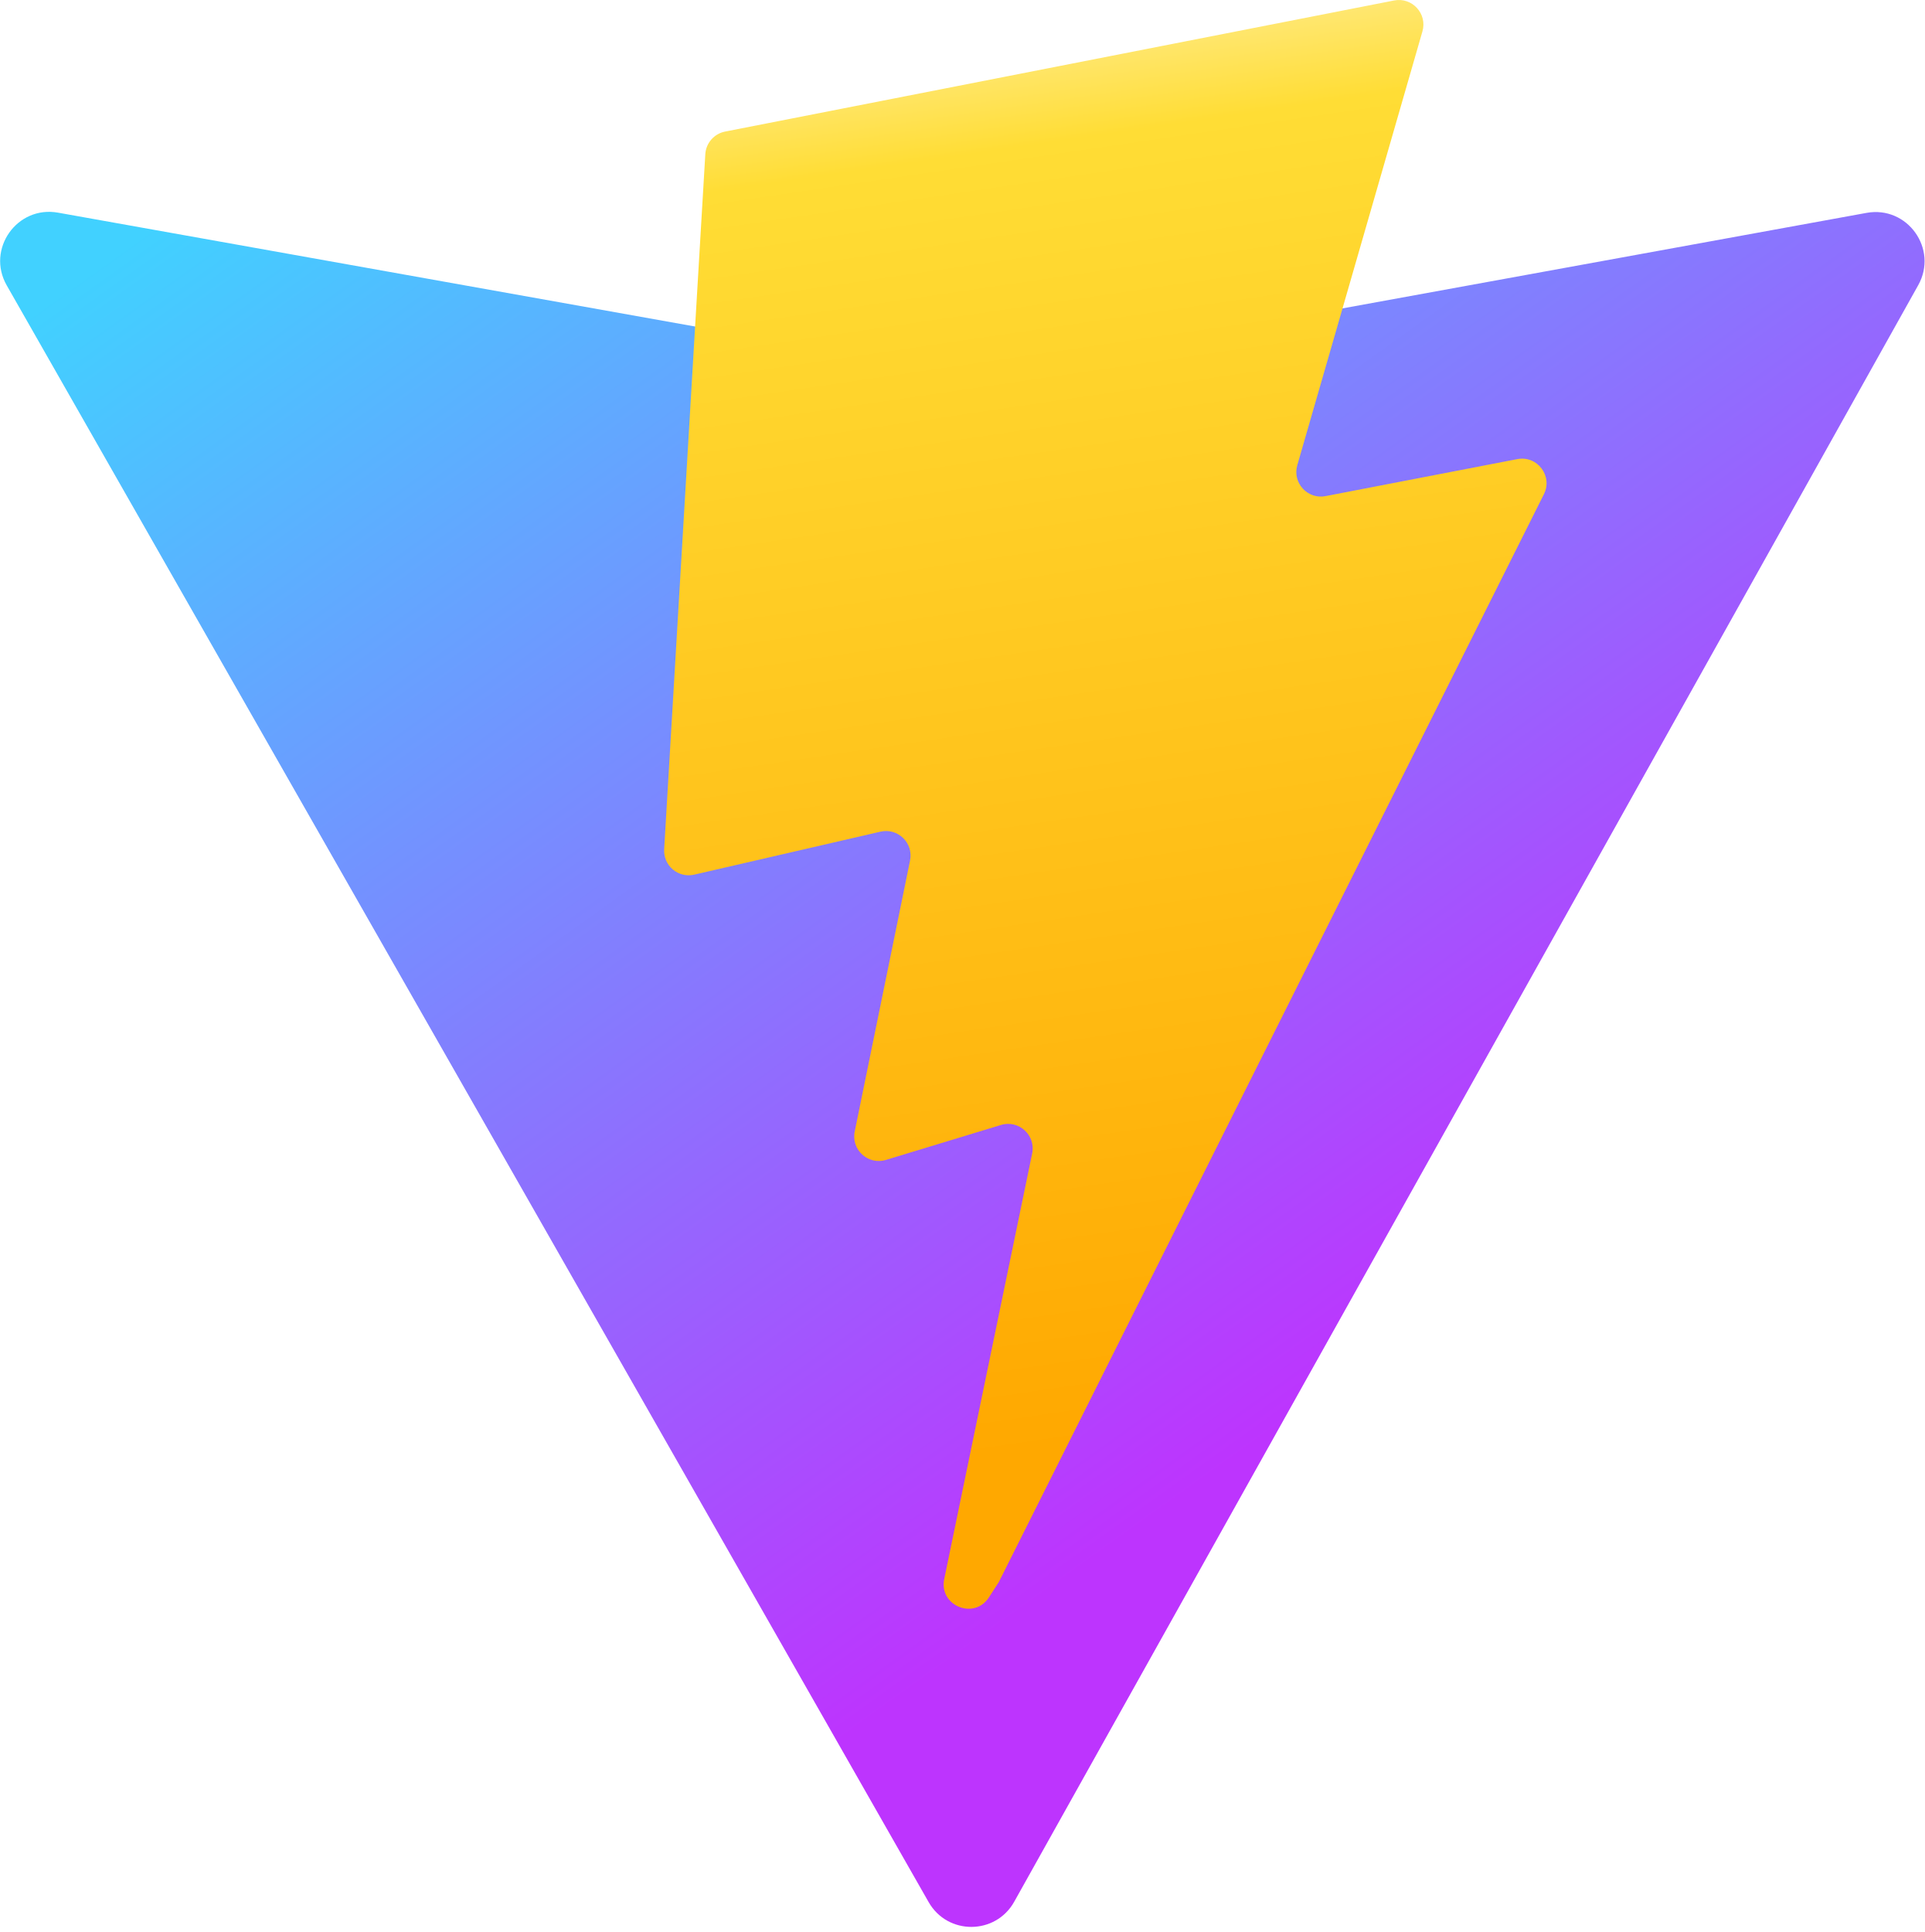
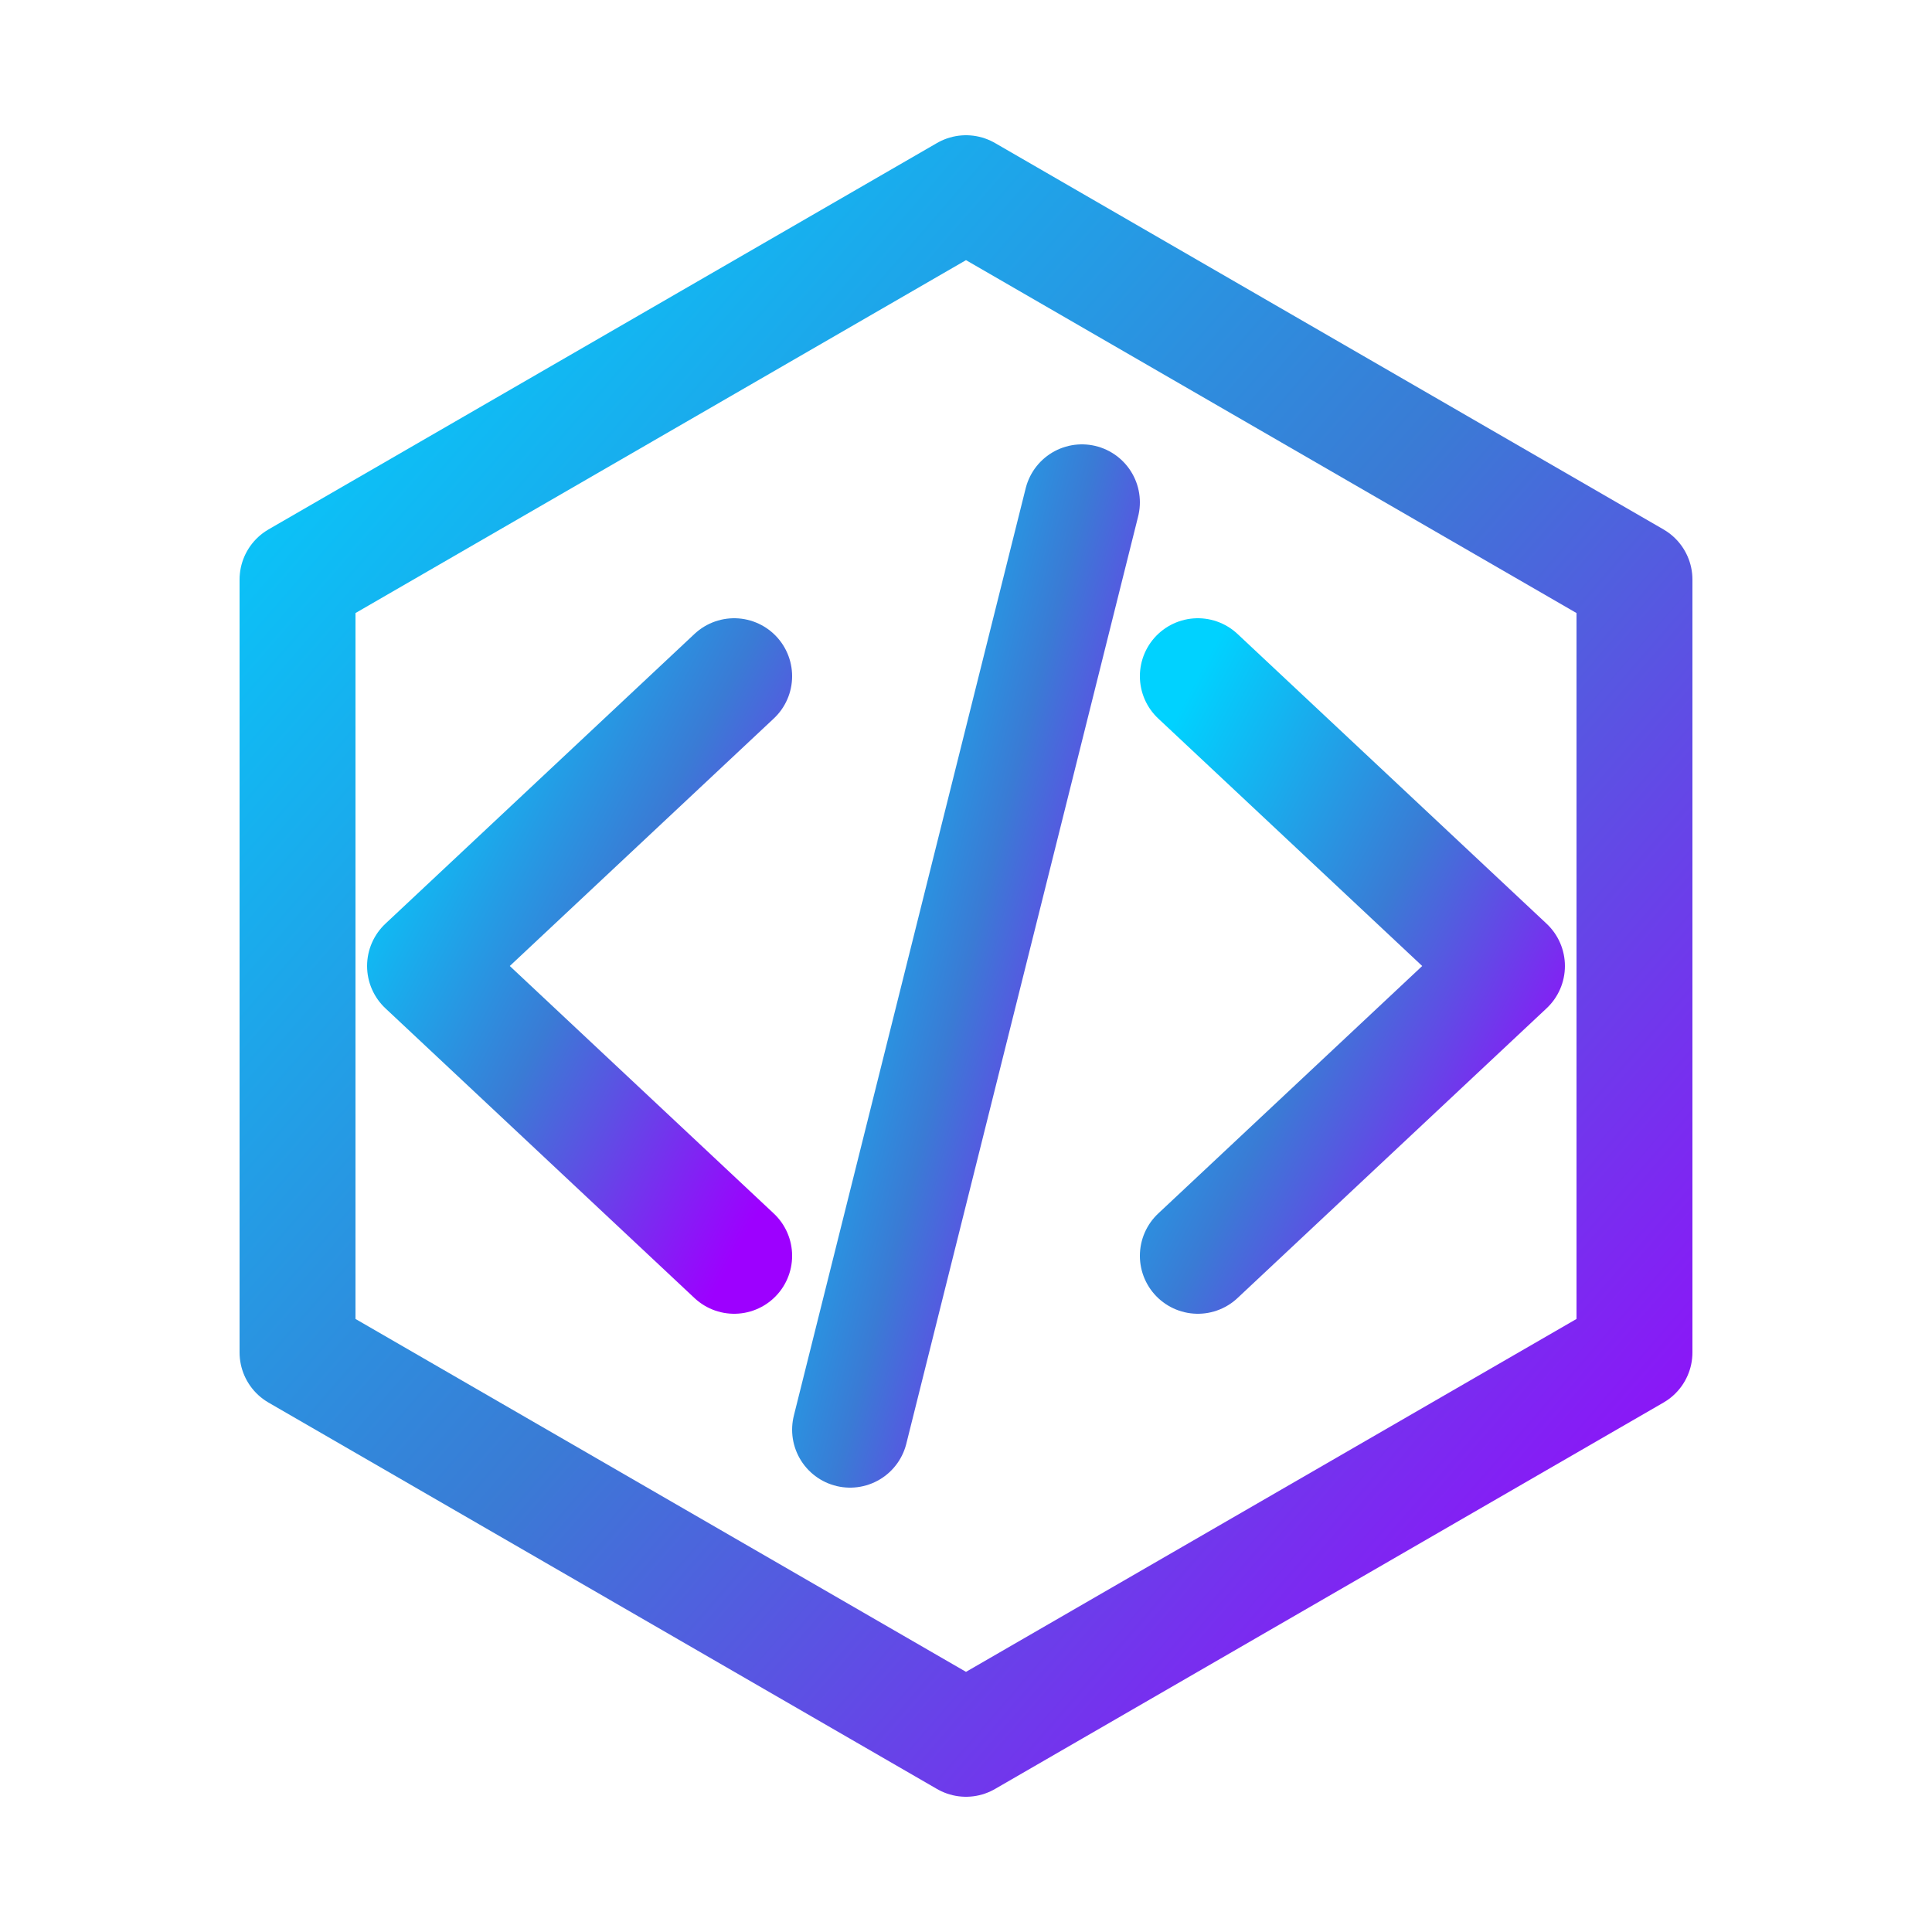
- <svg xmlns="http://www.w3.org/2000/svg" aria-hidden="true" role="img" class="iconify iconify--logos" width="31.88" height="32" preserveAspectRatio="xMidYMid meet" viewBox="0 0 256 257">
+ <svg xmlns="http://www.w3.org/2000/svg" viewBox="0 0 100 100" width="100%" height="100%">
  <defs>
-     <linearGradient id="IconifyId1813088fe1fbc01fb466" x1="-.828%" x2="57.636%" y1="7.652%" y2="78.411%">
-       <stop offset="0%" stop-color="#41D1FF" />
-       <stop offset="100%" stop-color="#BD34FE" />
-     </linearGradient>
-     <linearGradient id="IconifyId1813088fe1fbc01fb467" x1="43.376%" x2="50.316%" y1="2.242%" y2="89.03%">
-       <stop offset="0%" stop-color="#FFEA83" />
-       <stop offset="8.333%" stop-color="#FFDD35" />
-       <stop offset="100%" stop-color="#FFA800" />
+     <linearGradient id="logo-gradient" x1="0%" y1="0%" x2="100%" y2="100%">
+       <stop offset="0%" stop-color="#00D2FF" />
+       <stop offset="50%" stop-color="#3A7BD5" />
+       <stop offset="100%" stop-color="#9D00FF" />
    </linearGradient>
  </defs>
-   <path fill="url(#IconifyId1813088fe1fbc01fb466)" d="M255.153 37.938L134.897 252.976c-2.483 4.44-8.862 4.466-11.382.048L.875 37.958c-2.746-4.814 1.371-10.646 6.827-9.67l120.385 21.517a6.537 6.537 0 0 0 2.322-.004l117.867-21.483c5.438-.991 9.574 4.796 6.877 9.62Z" />
-   <path fill="url(#IconifyId1813088fe1fbc01fb467)" d="M185.432.063L96.44 17.501a3.268 3.268 0 0 0-2.634 3.014l-5.474 92.456a3.268 3.268 0 0 0 3.997 3.378l24.777-5.718c2.318-.535 4.413 1.507 3.936 3.838l-7.361 36.047c-.495 2.426 1.782 4.5 4.151 3.78l15.304-4.649c2.372-.72 4.652 1.36 4.15 3.788l-11.698 56.621c-.732 3.542 3.979 5.473 5.943 2.437l1.313-2.028l72.516-144.72c1.215-2.423-.88-5.186-3.54-4.672l-25.505 4.922c-2.396.462-4.435-1.77-3.759-4.114l16.646-57.705c.677-2.35-1.37-4.583-3.769-4.113Z" />
+   <g fill="none" stroke="url(#logo-gradient)" stroke-width="6" stroke-linecap="round" stroke-linejoin="round">
+     <path d="M 50 10               L 84.6 30               L 84.6 70               L 50 90               L 15.4 70               L 15.4 30               Z" />
+     <path d="M 38 35 L 22 50 L 38 65" />
+     <path d="M 56 26 L 44 74" />
+     <path d="M 62 35 L 78 50 L 62 65" />
+   </g>
</svg>
